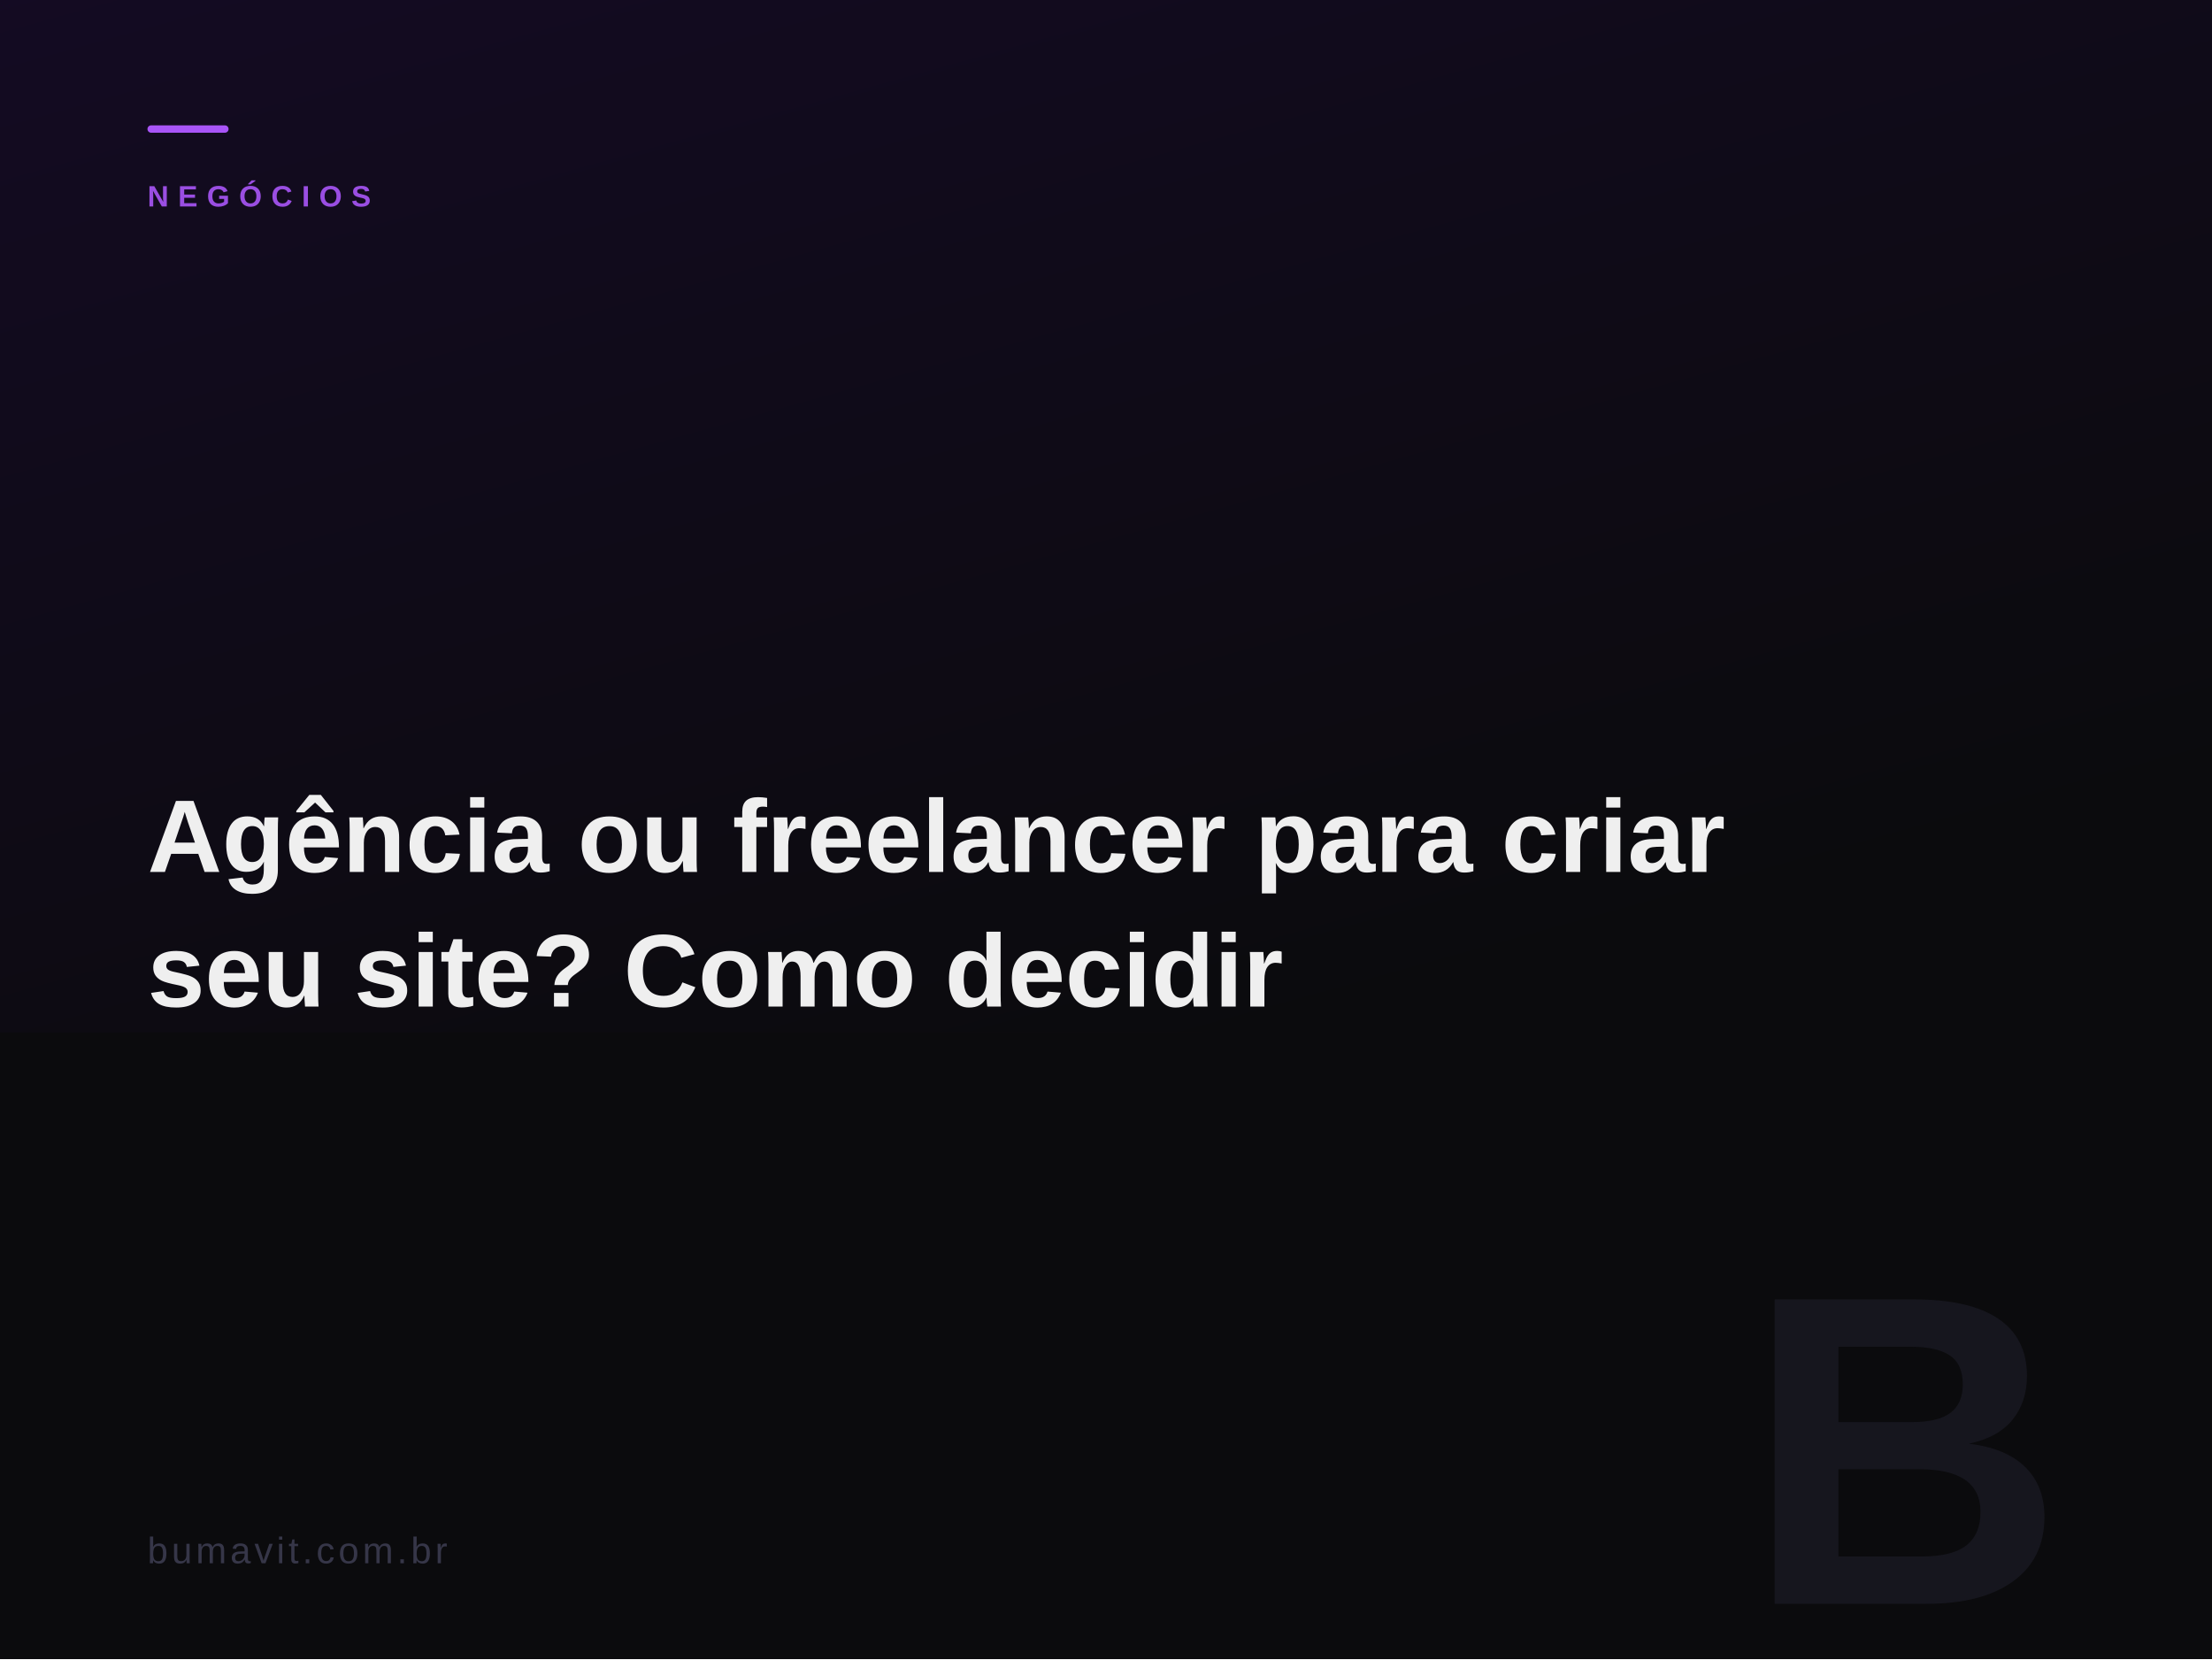
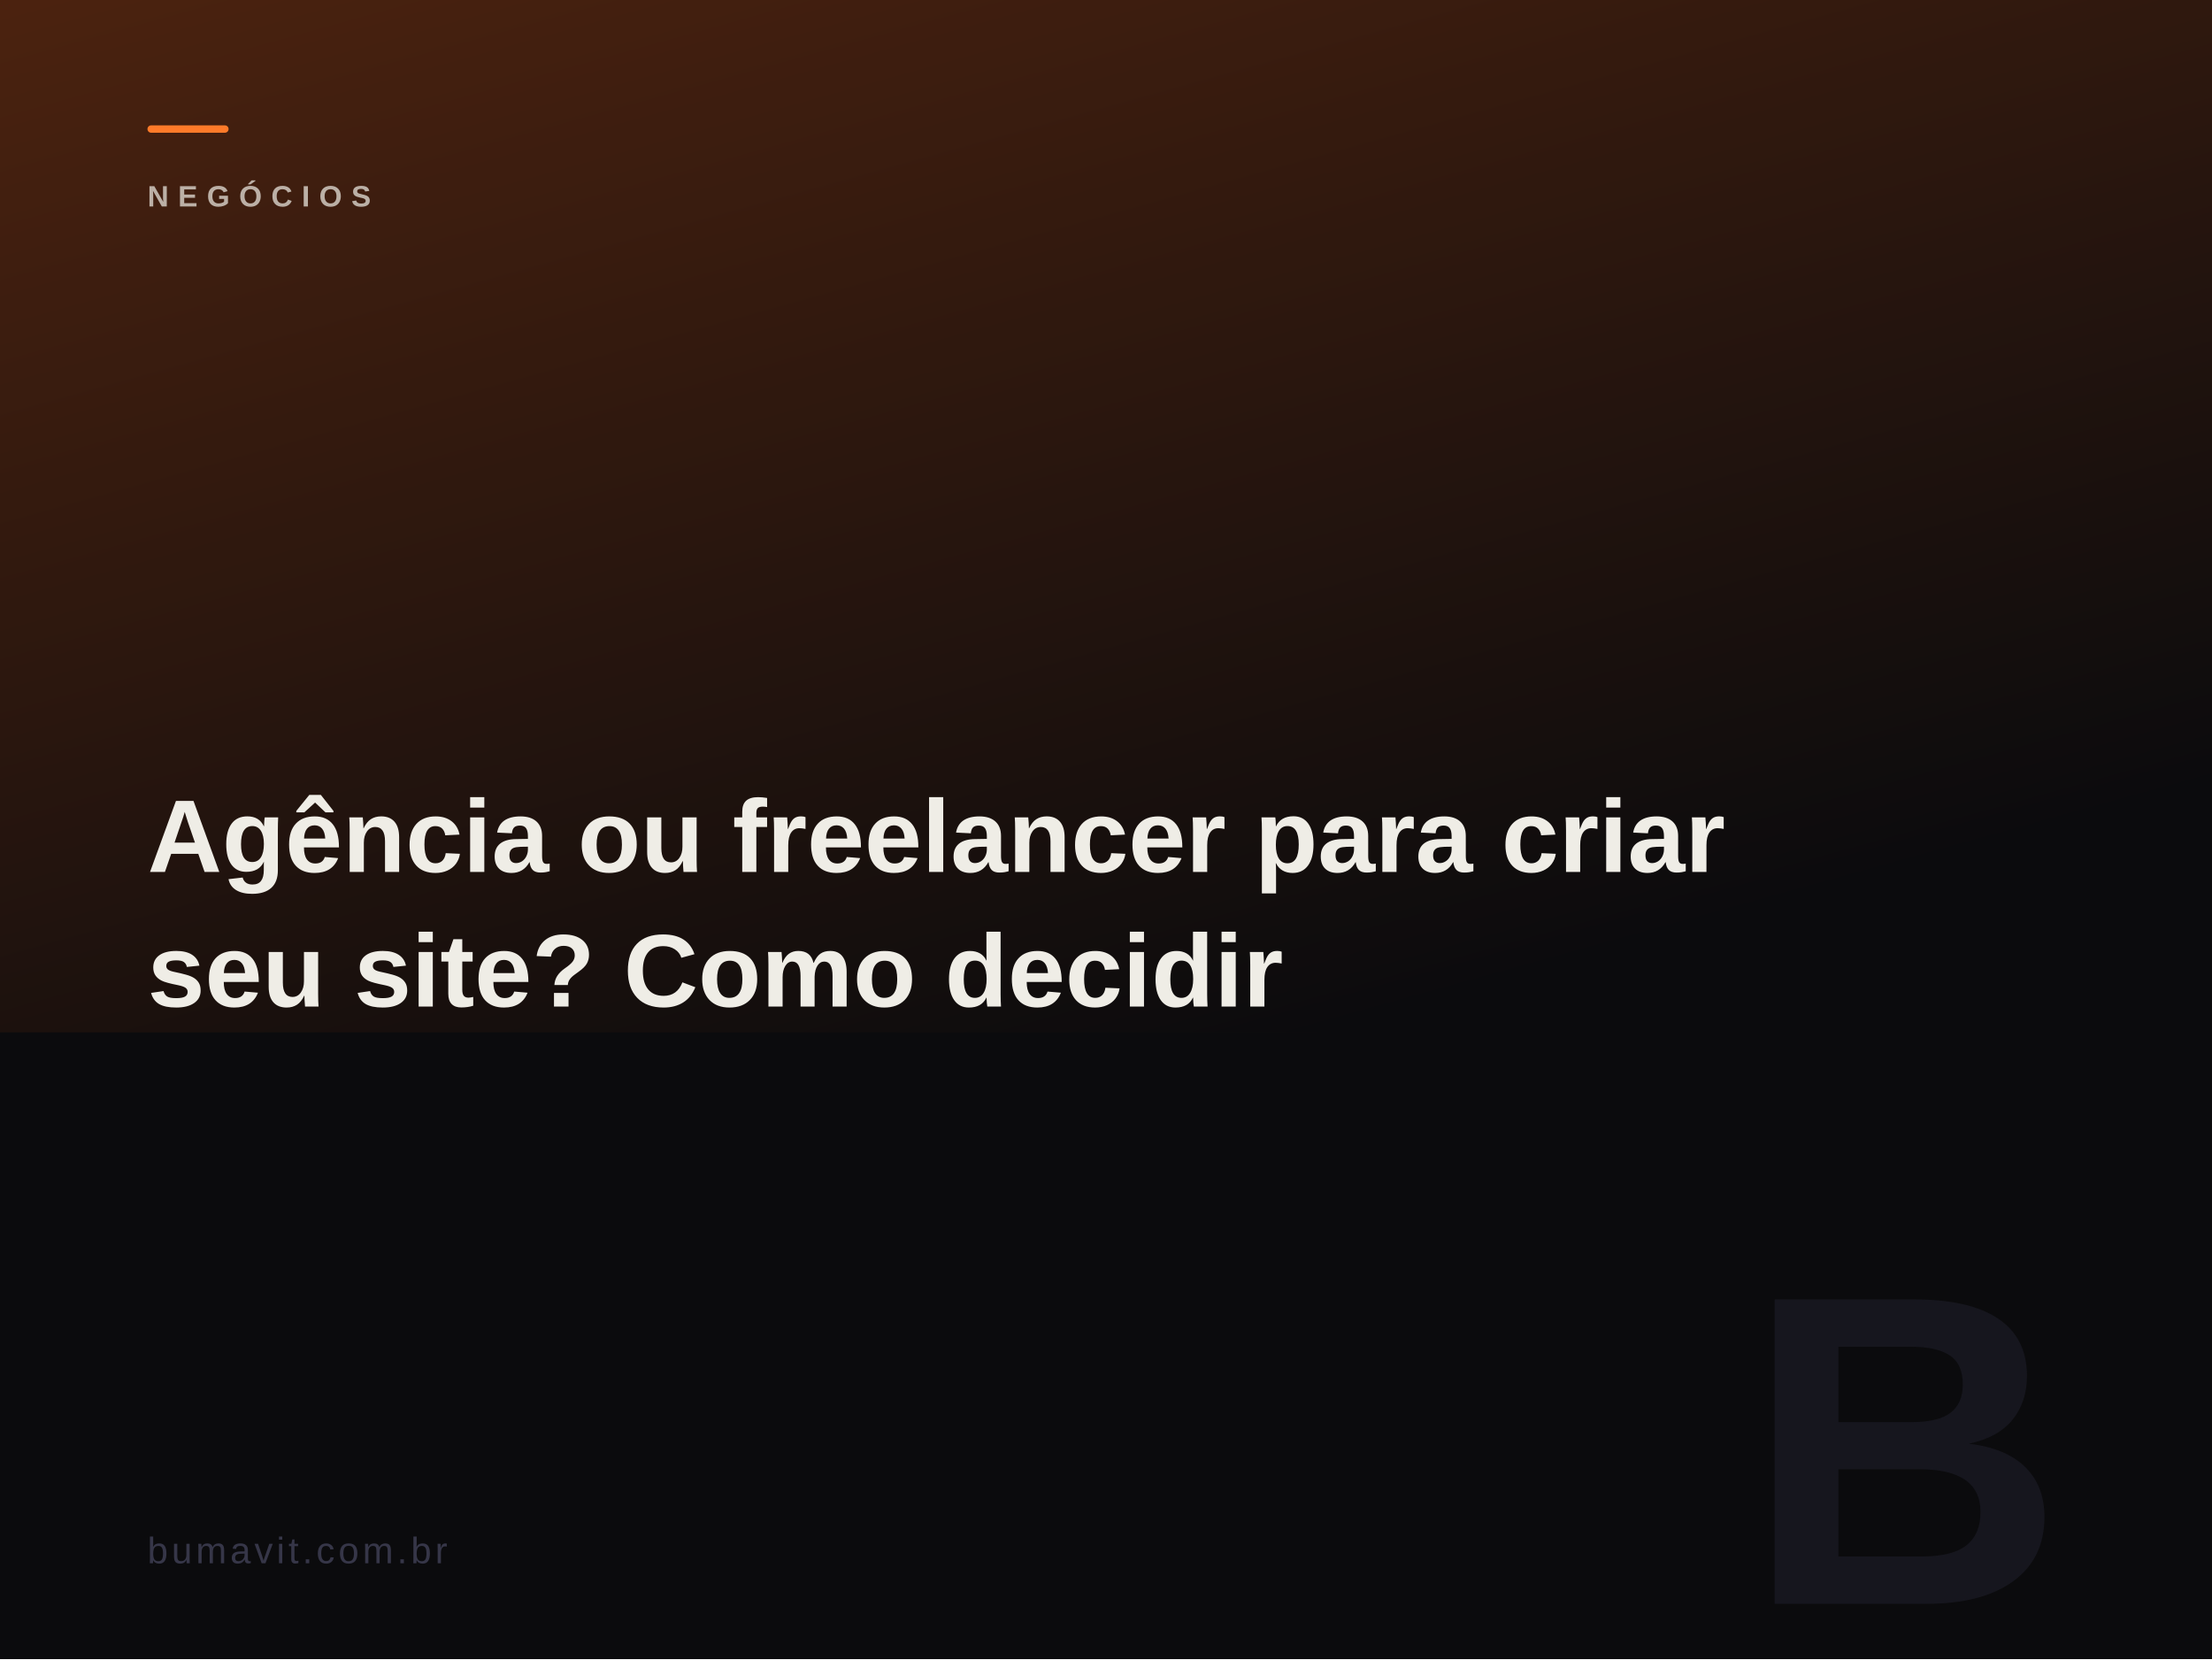
<svg xmlns="http://www.w3.org/2000/svg" viewBox="0 0 1200 900" width="1200" height="900">
  <defs>
    <linearGradient id="g" x1="0" y1="0" x2="0.6" y2="1">
-       <stop offset="0%" stop-color="#1e0a3d" />
+       <stop offset="0%" stop-color="#9a3f12" />
      <stop offset="100%" stop-color="#0b0b0d" />
    </linearGradient>
  </defs>
  <rect width="1200" height="900" fill="#0b0b0d" />
  <rect width="1200" height="560" fill="url(#g)" opacity="0.45" />
-   <rect x="80" y="68" width="44" height="4" fill="#a855f7" rx="2" />
-   <text x="80" y="112" fill="#a855f7" font-family="Arial Black,Arial,sans-serif" font-size="16" font-weight="900" letter-spacing="5" opacity="0.9">NEGÓCIOS</text>
-   <text x="80" y="473" fill="#efefef" font-family="Arial Black,Arial,sans-serif" font-size="56" font-weight="900">
+   <rect x="80" y="68" width="44" height="4" fill="#ff7a29" rx="2" />
+   <text x="80" y="112" fill="rgba(239,237,230,0.78)" font-family="Arial Black,Arial,sans-serif" font-size="16" font-weight="900" letter-spacing="5" opacity="0.9">NEGÓCIOS</text>
+   <text x="80" y="473" fill="#efede6" font-family="Arial Black,Arial,sans-serif" font-size="56" font-weight="900">
    <tspan x="80" dy="0">Agência ou freelancer para criar</tspan>
    <tspan x="80" dy="73">seu site? Como decidir</tspan>
  </text>
  <text x="1120" y="870" fill="#16161e" font-family="Arial Black,Arial,sans-serif" font-size="240" font-weight="900" text-anchor="end">B</text>
  <text x="80" y="848" fill="#363648" font-family="Arial,sans-serif" font-size="20" letter-spacing="2">bumavit.com.br</text>
</svg>
